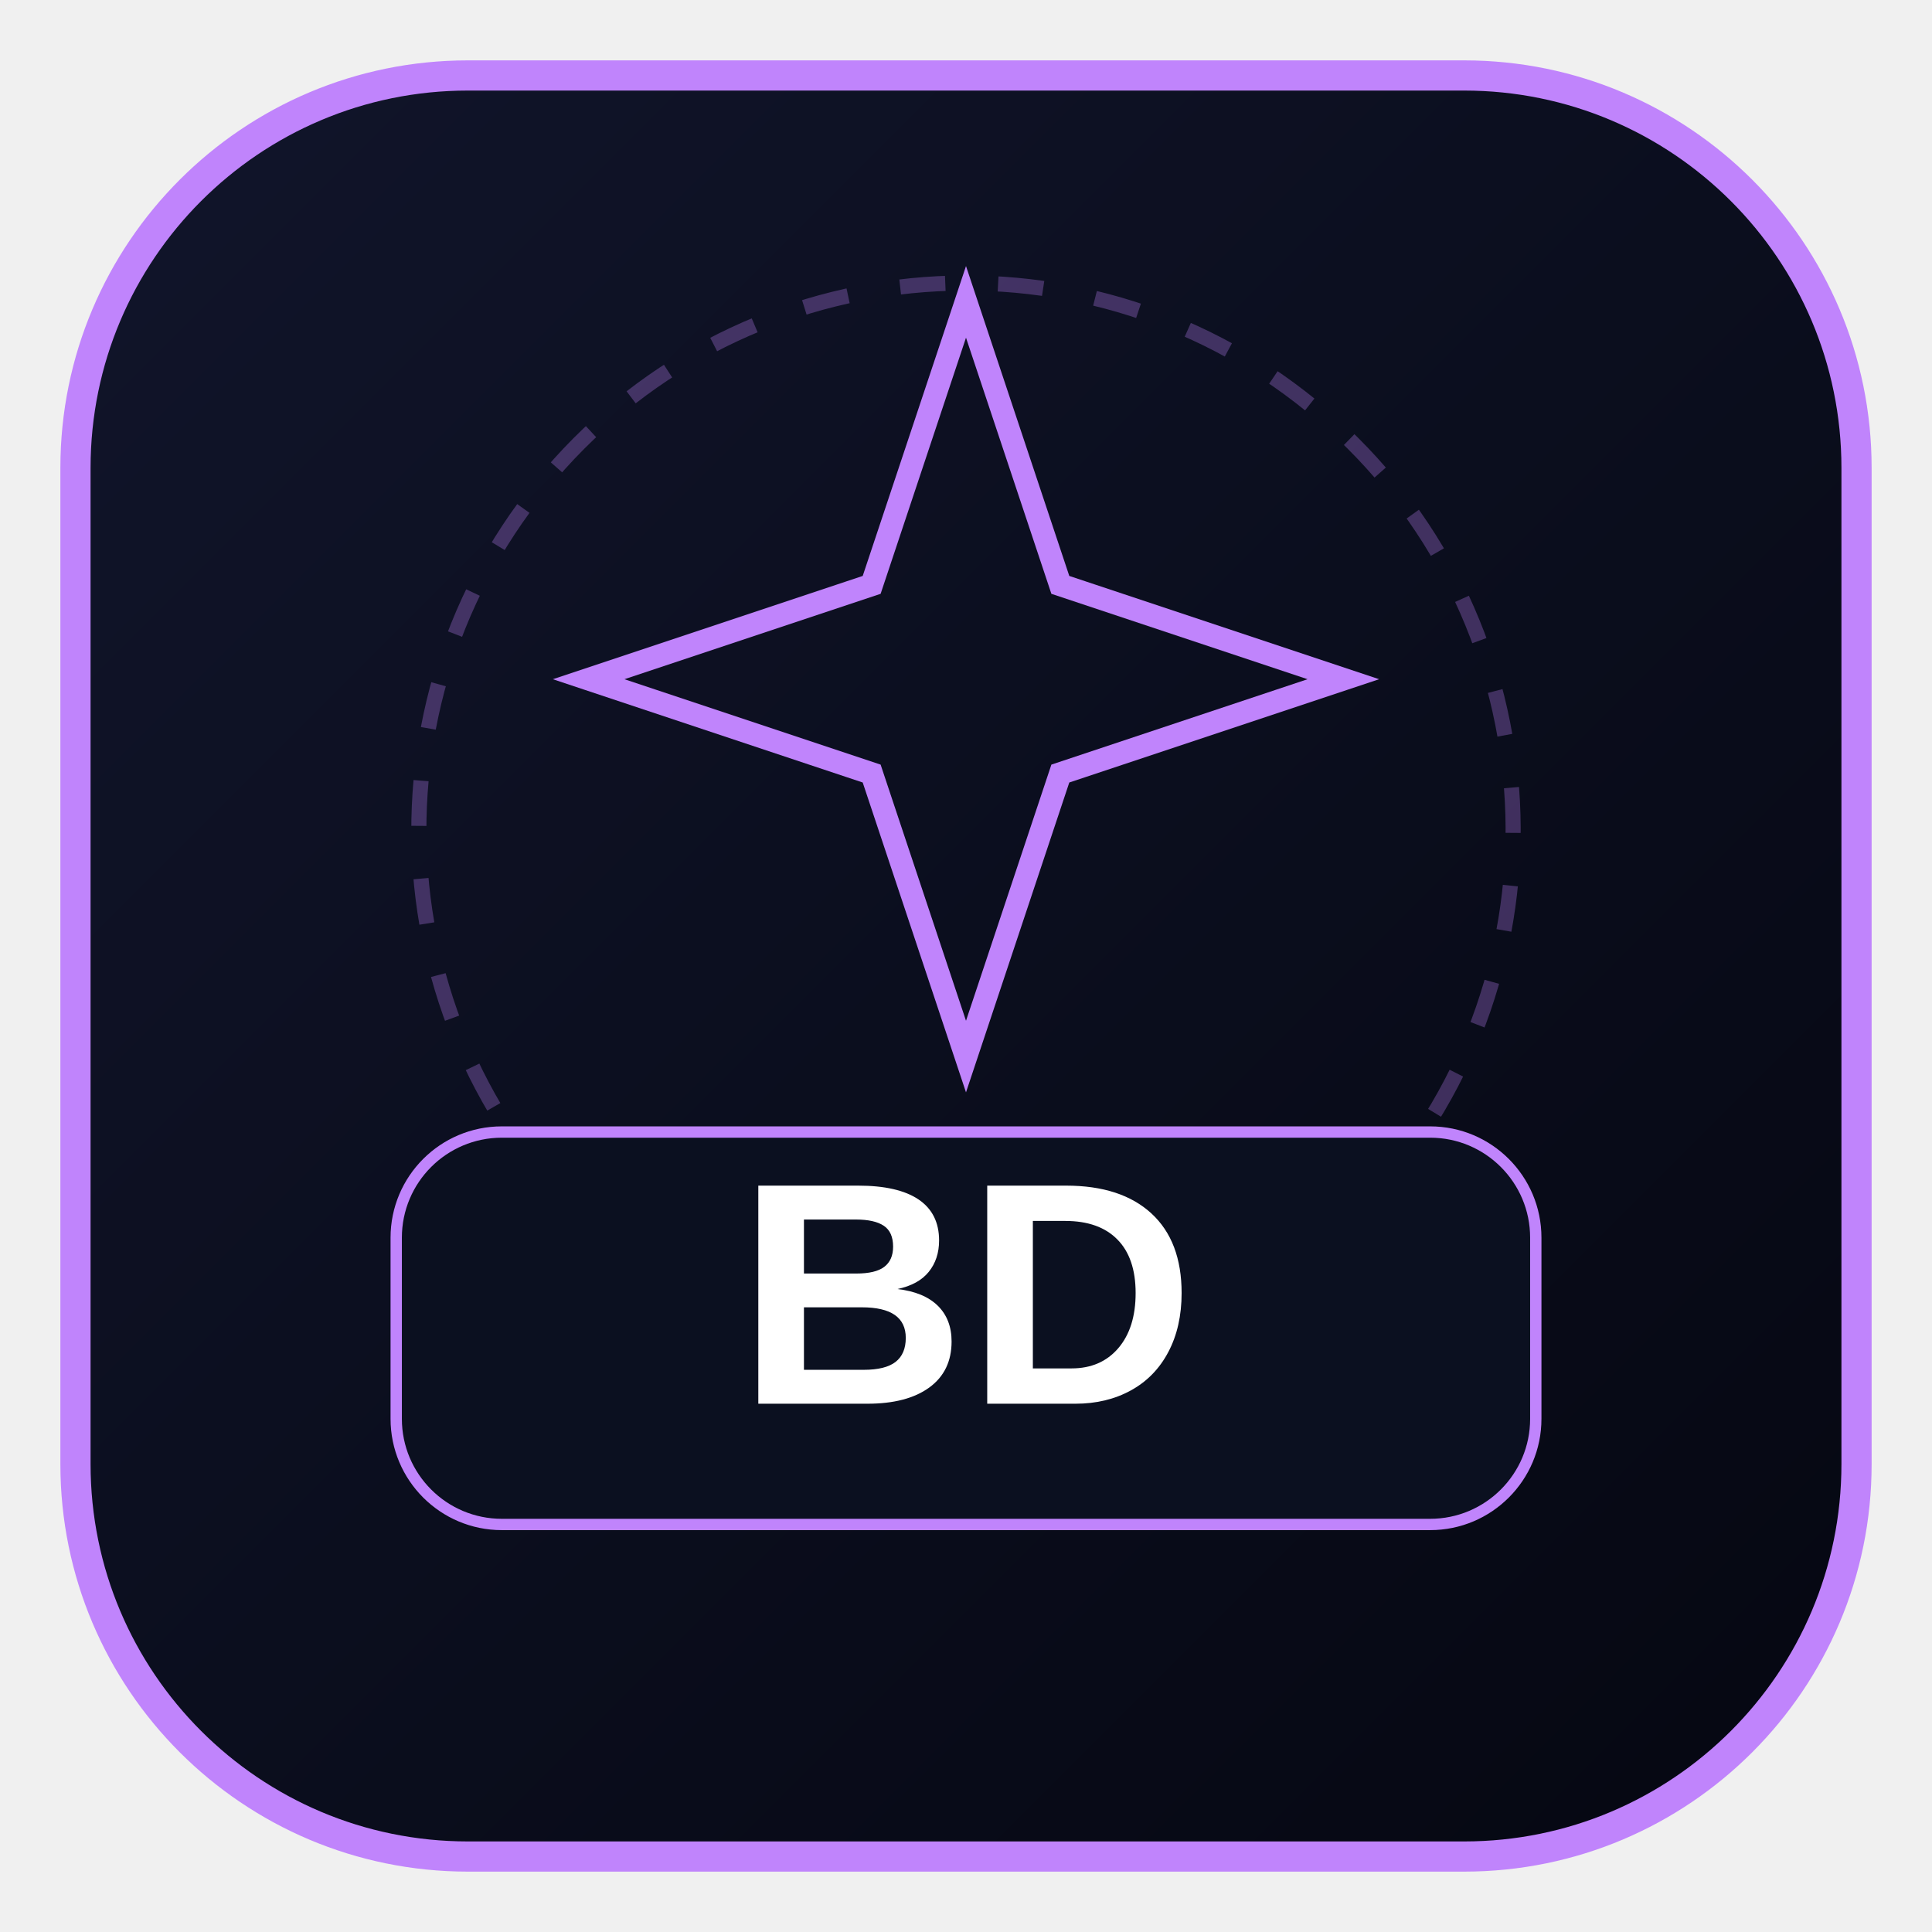
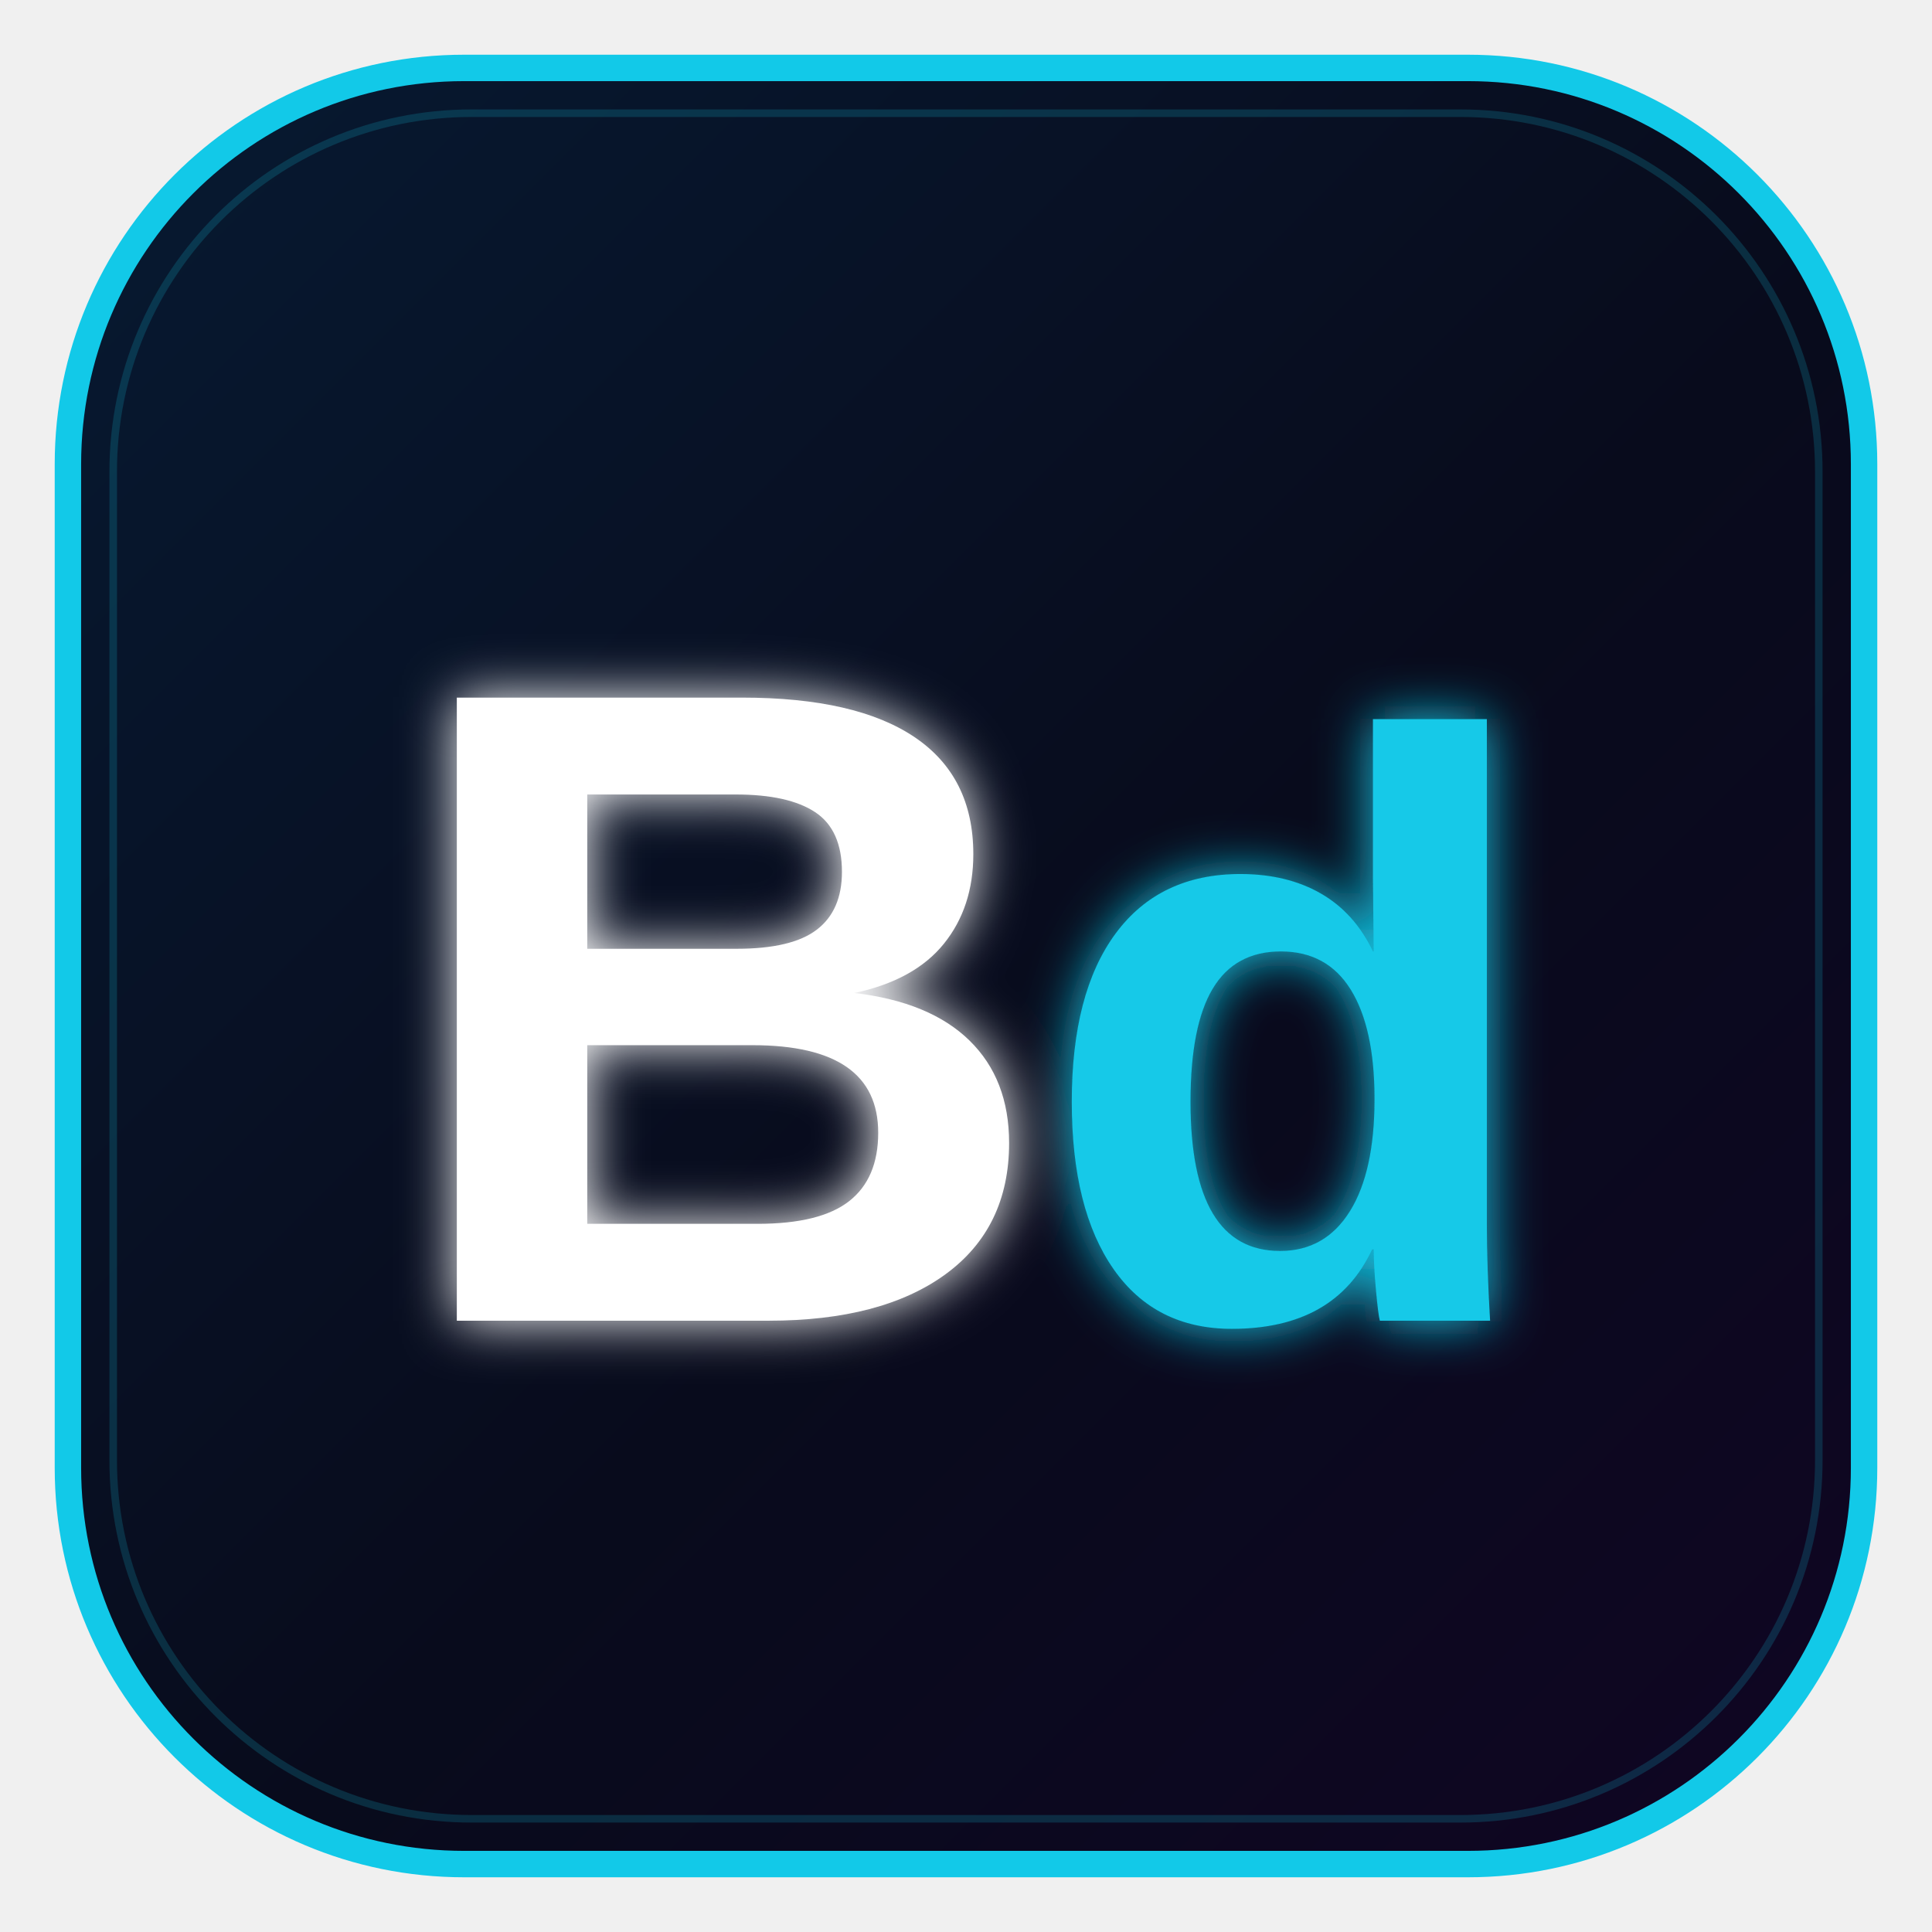
<svg xmlns="http://www.w3.org/2000/svg" width="512" height="512" viewBox="0 0 512 512">
  <defs>
-     <linearGradient id="b" x1="0" y1="0" x2="1" y2="1">
-       <stop stop-color="#11152b" />
-       <stop offset="1" stop-color="#050711" />
+     <linearGradient id="bg" x1="0" y1="0" x2="1" y2="1">
+       <stop stop-color="#071a32" />
+       <stop offset=".55" stop-color="#080b1c" />
+       <stop offset="1" stop-color="#100523" />
    </linearGradient>
+     <filter id="glow">
+       <feGaussianBlur stdDeviation="7" result="b" />
+       <feMerge>
+         <feMergeNode in="b" />
+         <feMergeNode in="SourceGraphic" />
+       </feMerge>
+     </filter>
  </defs>
-   <rect x="20" y="20" width="472" height="472" rx="104" fill="url(#b)" stroke="#c084fc" stroke-width="8" />
-   <circle cx="256" cy="220" r="145" fill="none" stroke="#c084fc" stroke-opacity=".3" stroke-width="4" stroke-dasharray="12 14" transform="rotate(222 256 220)" />
-   <path d="M256 80 L281 155 L356 180 L281 205 L256 280 L231 205 L156 180 L231 155 Z" fill="none" stroke="#c084fc" stroke-width="6" />
-   <rect x="105" y="300" width="302" height="104" rx="28" fill="#0b1020" stroke="#c084fc" stroke-width="3" />
-   <text x="256" y="372" fill="#fff" font-family="Arial,sans-serif" font-size="84" font-weight="800" text-anchor="middle">BD</text>
+   <rect x="18" y="18" width="476" height="476" rx="105" fill="url(#bg)" stroke="#12c9e8" stroke-width="7" />
+   <rect x="30" y="30" width="452" height="452" rx="95" fill="none" stroke="#12c9e8" stroke-opacity=".18" stroke-width="2" />
+   <g color="#12c9e8" filter="url(#glow)" stroke-linecap="round" stroke-linejoin="round">
+     <text x="105" y="350" font-size="240" font-family="Arial" font-weight="700" fill="#fff">B</text>
+     <text x="275" y="350" font-size="220" font-family="Arial" font-weight="700" fill="currentColor">d</text>
+   </g>
</svg>
